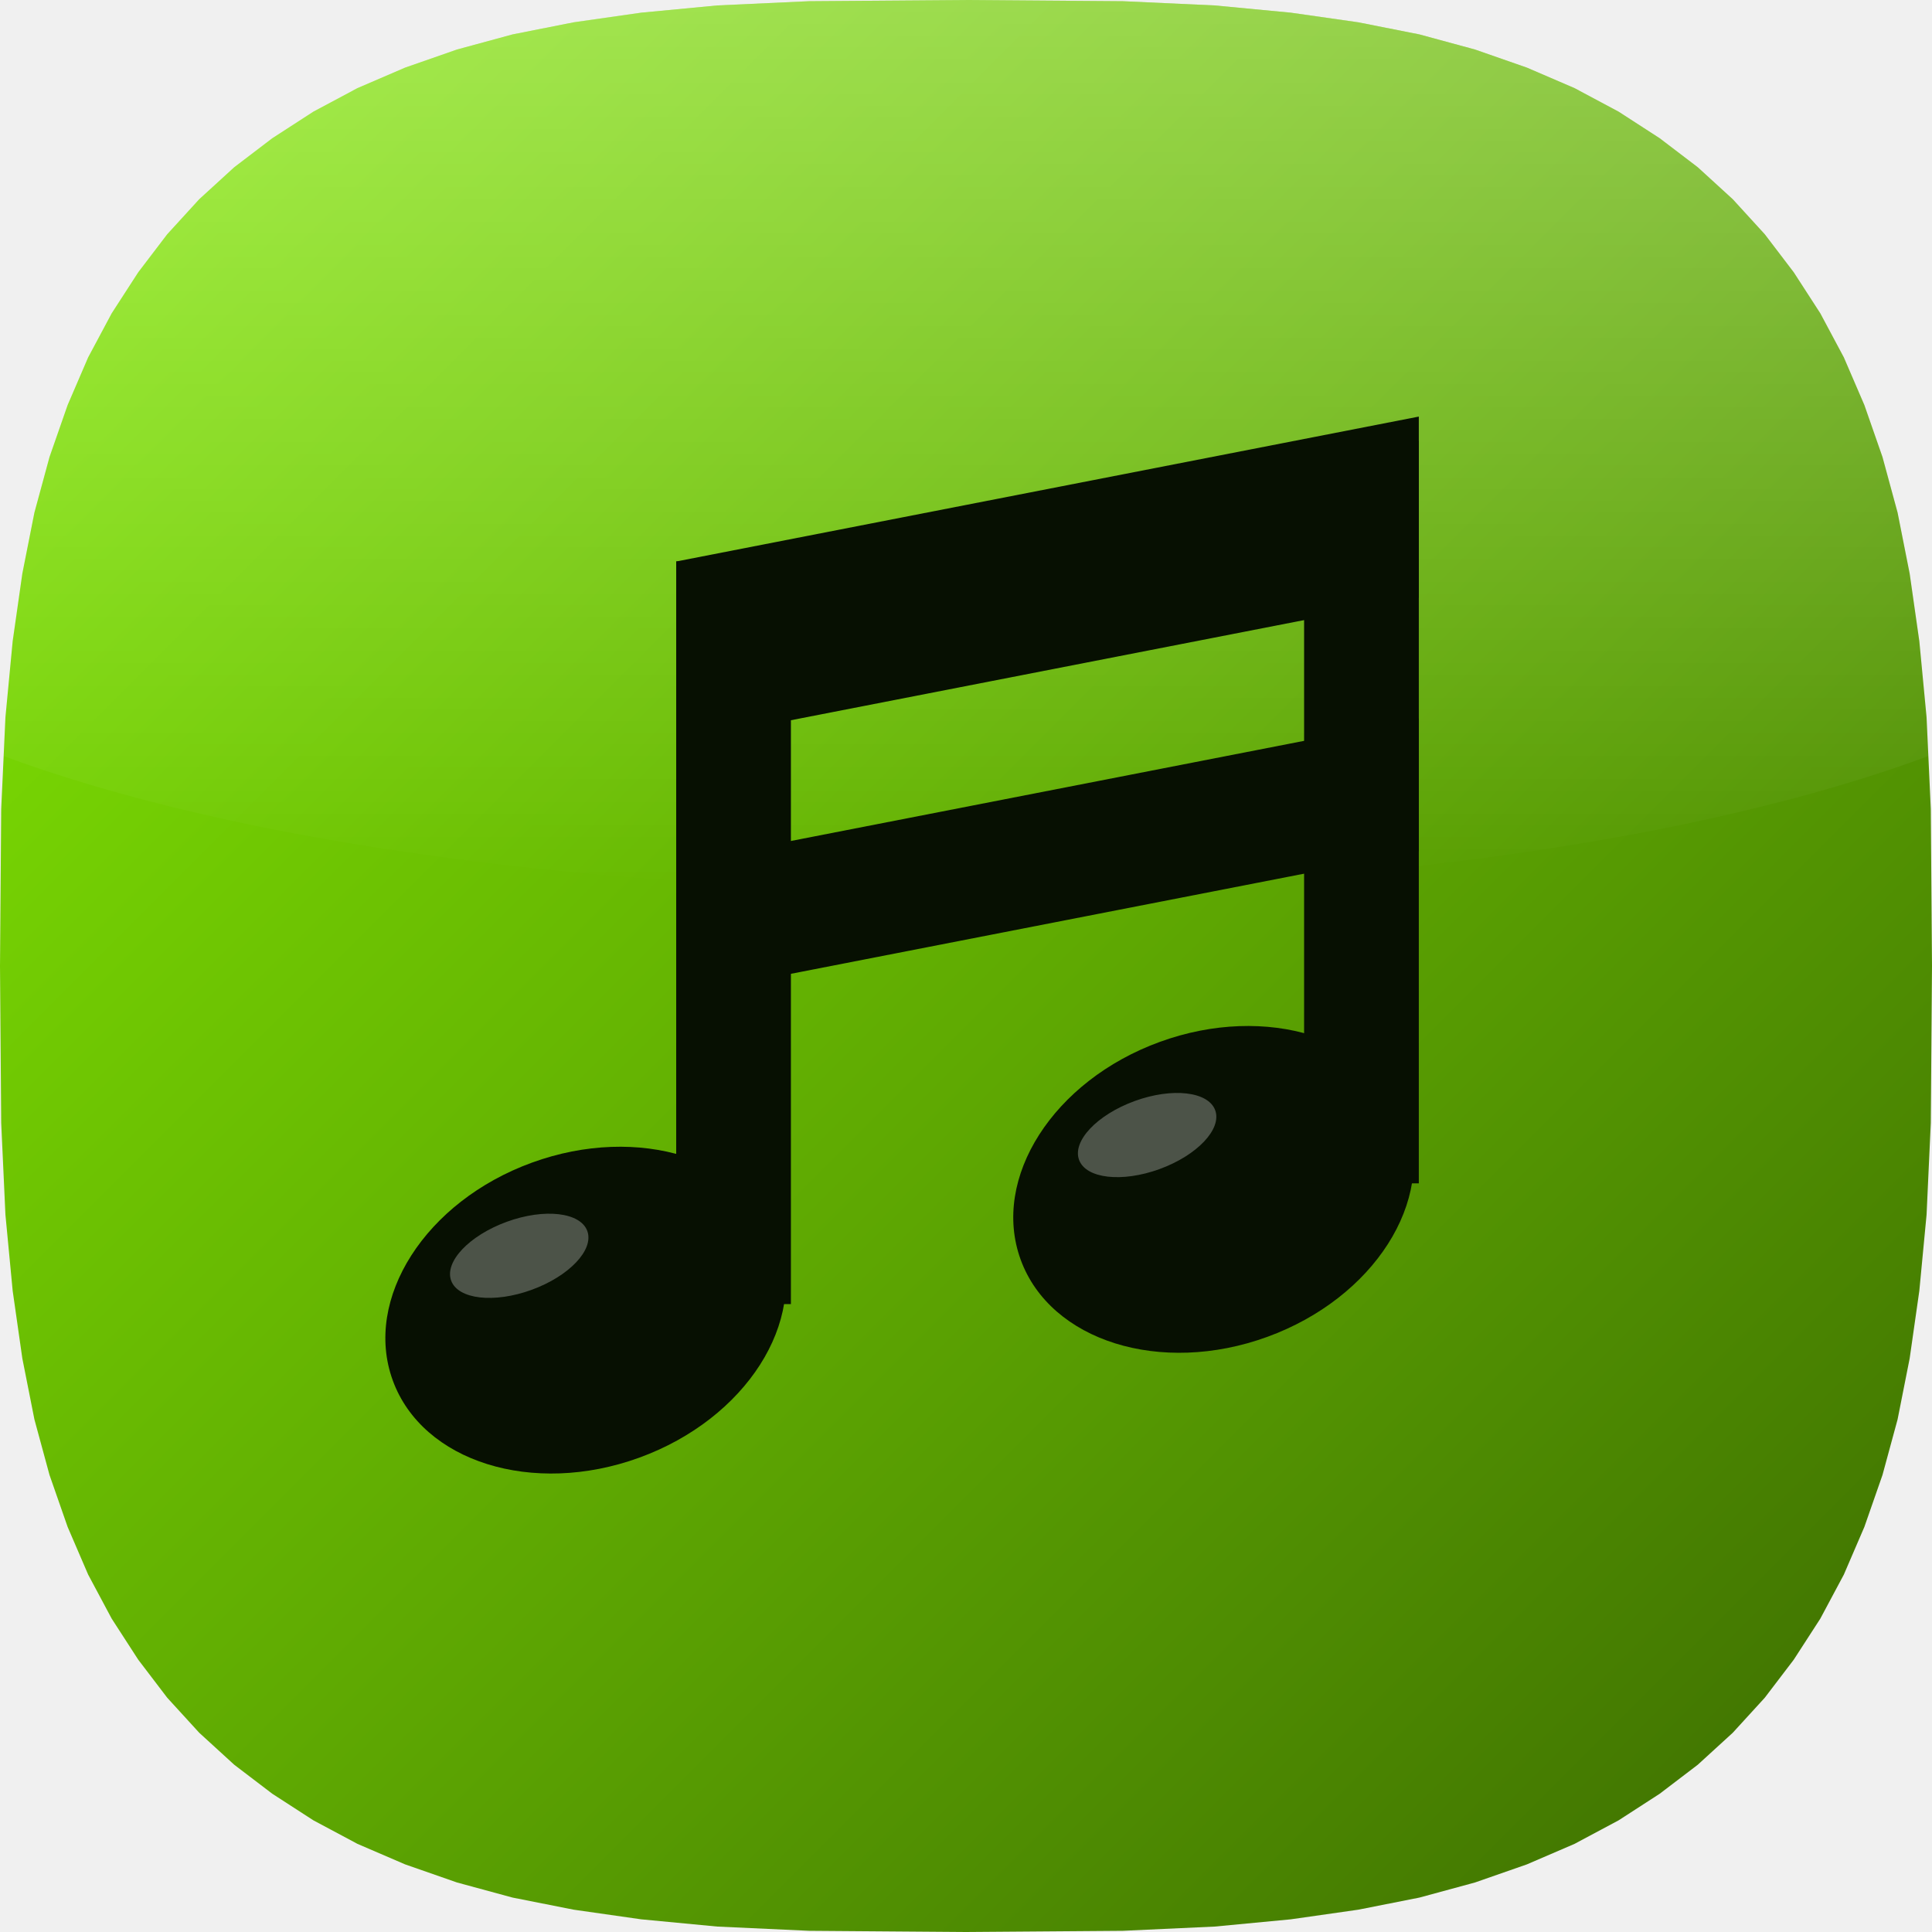
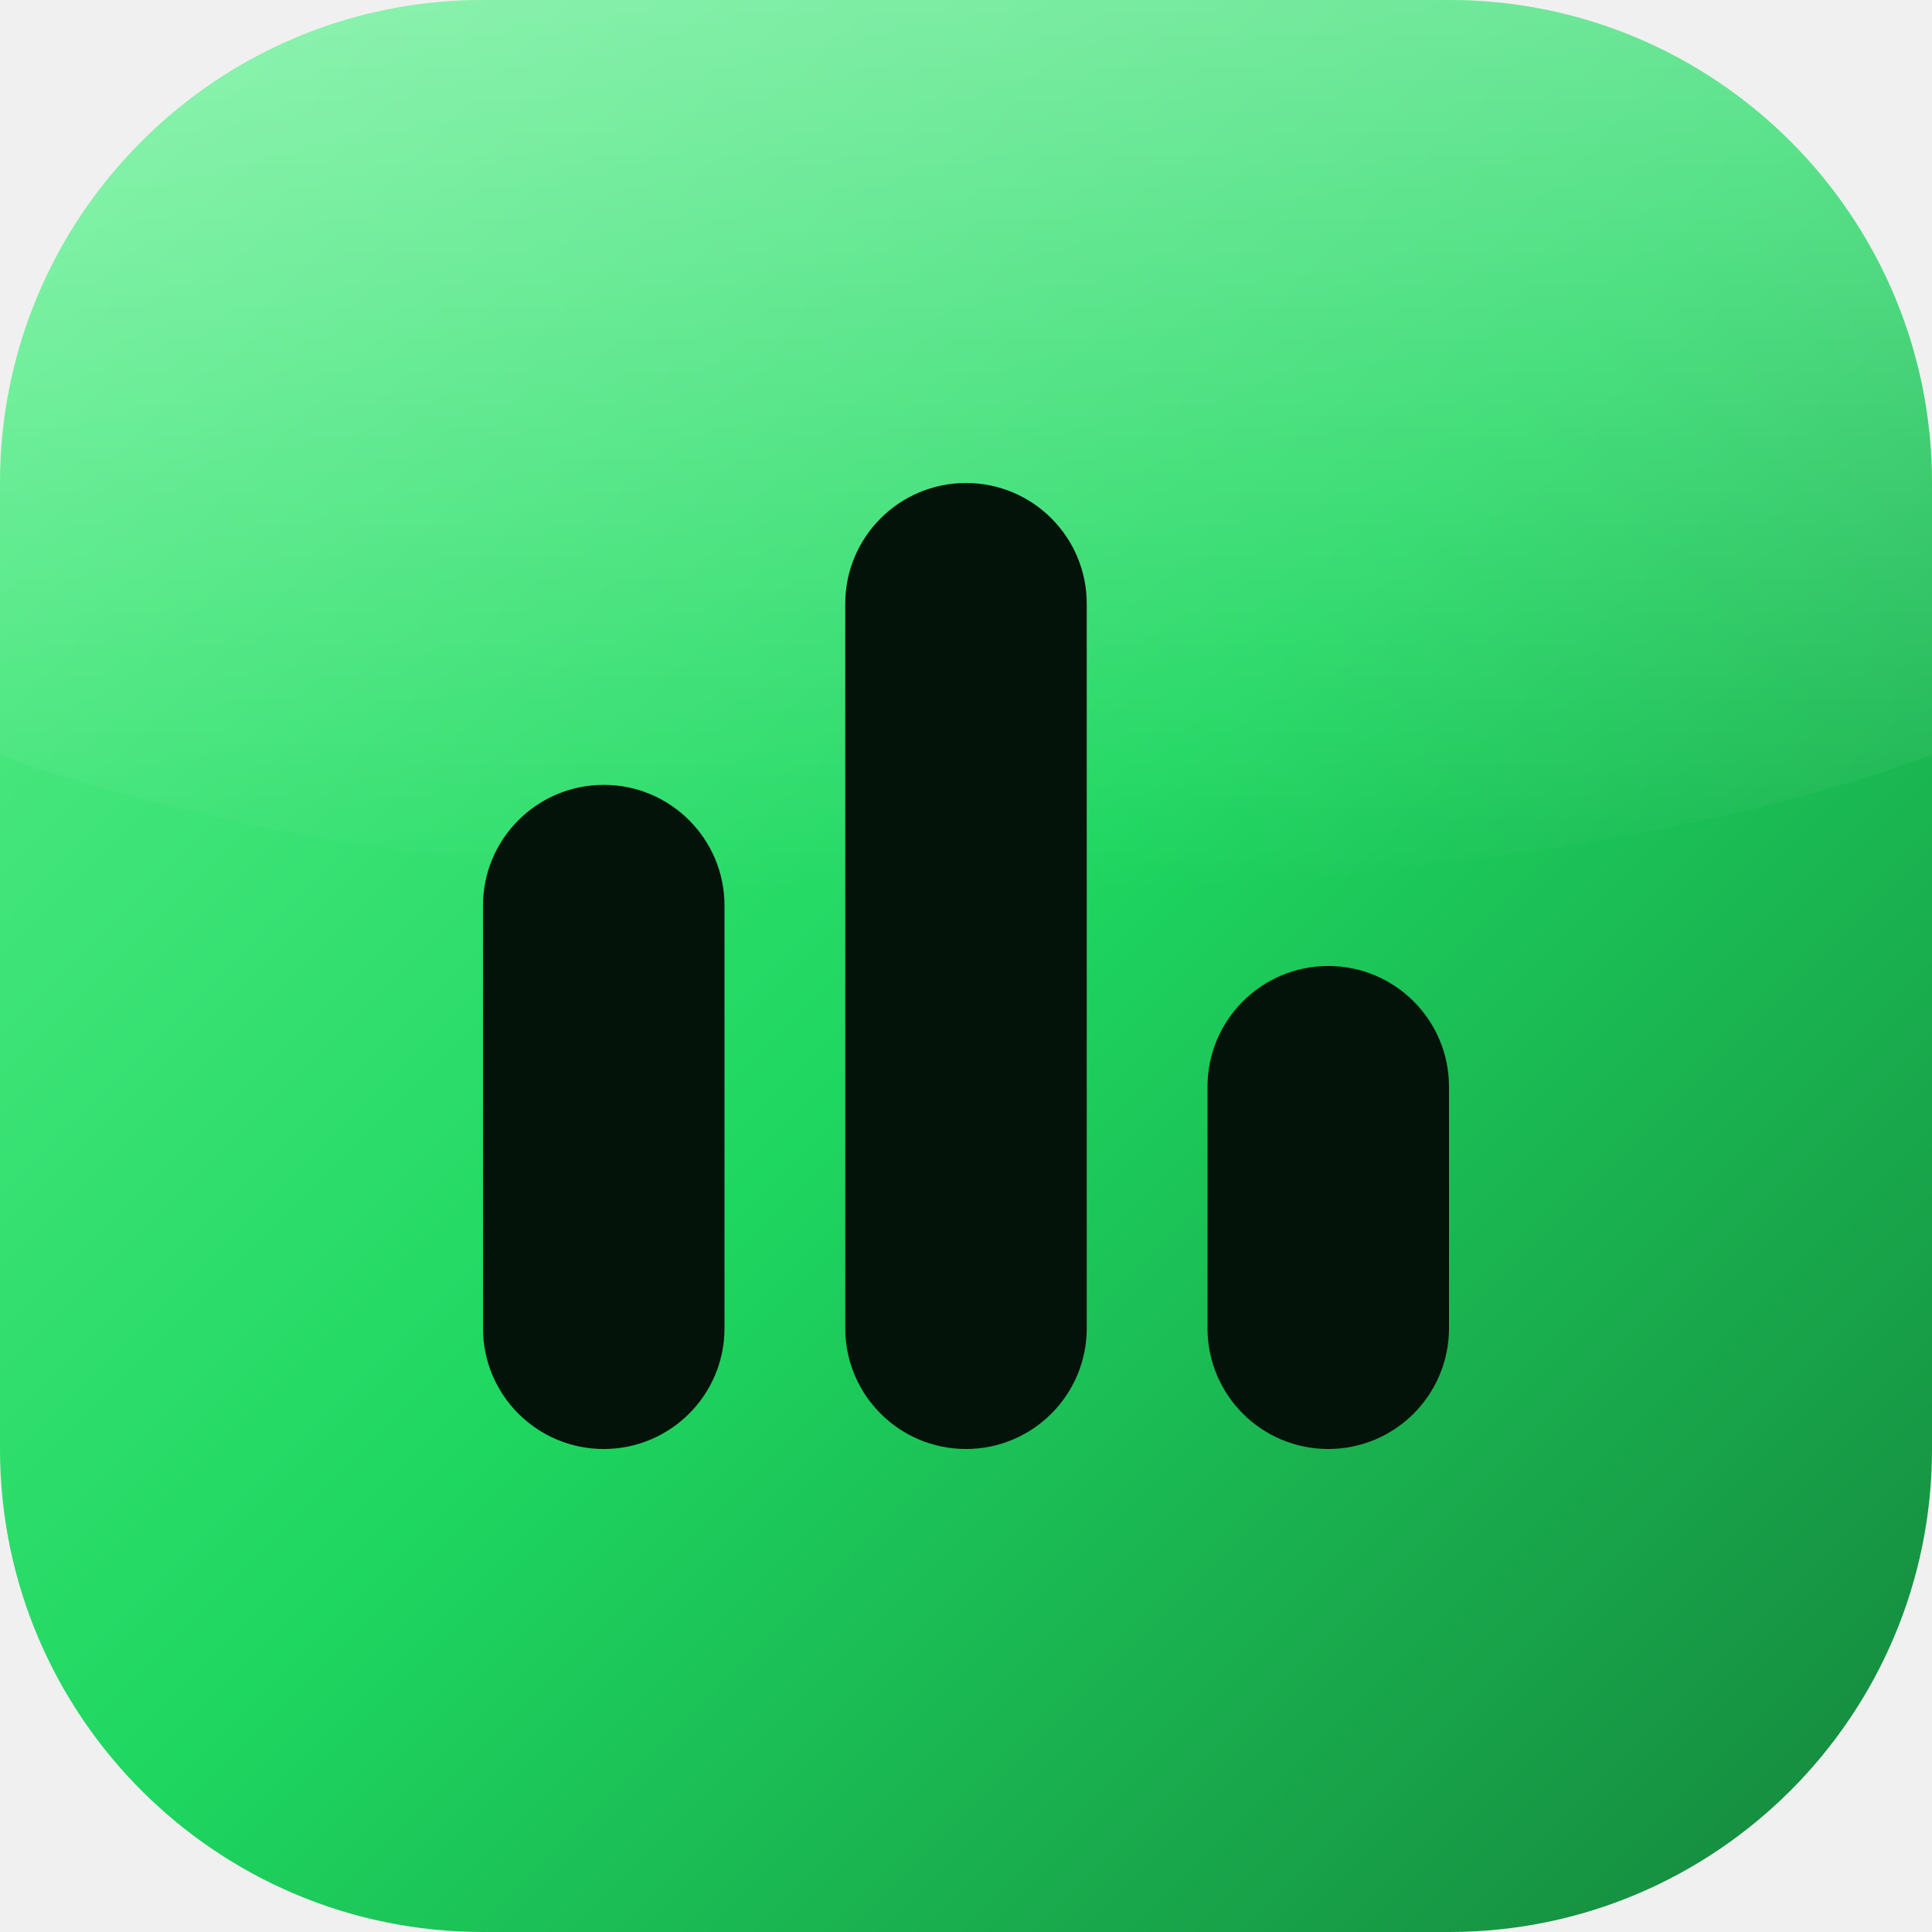
<svg xmlns="http://www.w3.org/2000/svg" viewBox="0 0 32 32" width="32" height="32">
  <defs>
    <linearGradient id="t" x1="0" y1="0" x2="1" y2="1">
-       <stop offset="0" stop-color="#85ed03" />
-       <stop offset="0.55" stop-color="#5da602" />
-       <stop offset="1" stop-color="#3b6a01" />
+       <stop offset="0" stop-color="#5ff08f" />
+       <stop offset="0.5" stop-color="#1ed760" />
+       <stop offset="1" stop-color="#14833b" />
    </linearGradient>
    <linearGradient id="s" x1="0" y1="0" x2="0" y2="1">
-       <stop offset="0" stop-color="#ffffff" stop-opacity="0.3" />
+       <stop offset="0" stop-color="#ffffff" stop-opacity="0.32" />
      <stop offset="1" stop-color="#ffffff" stop-opacity="0" />
    </linearGradient>
-     <clipPath id="k">
-       <path d="M32.00 16.00L31.98 18.60L31.91 20.12L31.79 21.38L31.63 22.50L31.43 23.51L31.18 24.43L30.88 25.29L30.54 26.08L30.15 26.81L29.71 27.49L29.23 28.12L28.70 28.70L28.12 29.23L27.49 29.71L26.81 30.15L26.08 30.54L25.29 30.88L24.43 31.18L23.51 31.43L22.50 31.63L21.38 31.79L20.12 31.91L18.60 31.98L16.00 32.00L13.40 31.98L11.88 31.91L10.62 31.79L9.50 31.63L8.49 31.43L7.57 31.18L6.71 30.88L5.92 30.54L5.19 30.15L4.51 29.71L3.88 29.23L3.30 28.70L2.77 28.12L2.29 27.49L1.85 26.81L1.46 26.08L1.12 25.29L0.82 24.43L0.57 23.51L0.37 22.50L0.21 21.38L0.09 20.12L0.02 18.60L0.00 16.00L0.02 13.40L0.09 11.88L0.21 10.62L0.37 9.50L0.57 8.49L0.82 7.57L1.12 6.71L1.46 5.92L1.85 5.19L2.29 4.51L2.77 3.88L3.30 3.30L3.88 2.77L4.51 2.29L5.19 1.85L5.92 1.46L6.71 1.12L7.57 0.82L8.49 0.57L9.50 0.37L10.62 0.21L11.88 0.09L13.40 0.02L16.00 0.00L18.60 0.02L20.12 0.09L21.38 0.21L22.50 0.37L23.51 0.57L24.43 0.82L25.29 1.12L26.08 1.46L26.81 1.85L27.49 2.29L28.12 2.77L28.70 3.30L29.23 3.88L29.71 4.51L30.15 5.19L30.54 5.92L30.88 6.71L31.18 7.57L31.43 8.49L31.63 9.50L31.79 10.62L31.91 11.88L31.98 13.40Z" />
-     </clipPath>
  </defs>
-   <path d="M32.00 16.00L31.98 18.60L31.91 20.12L31.79 21.38L31.63 22.50L31.43 23.51L31.18 24.43L30.88 25.29L30.54 26.08L30.15 26.81L29.71 27.49L29.23 28.12L28.70 28.70L28.12 29.23L27.49 29.71L26.81 30.15L26.08 30.54L25.29 30.88L24.43 31.18L23.51 31.43L22.50 31.63L21.38 31.79L20.12 31.91L18.60 31.98L16.00 32.00L13.40 31.98L11.88 31.91L10.62 31.79L9.50 31.63L8.49 31.43L7.57 31.18L6.71 30.88L5.92 30.54L5.19 30.15L4.51 29.71L3.88 29.23L3.30 28.70L2.77 28.12L2.29 27.49L1.85 26.81L1.46 26.08L1.12 25.29L0.82 24.43L0.57 23.51L0.37 22.50L0.21 21.38L0.09 20.12L0.02 18.60L0.00 16.00L0.02 13.40L0.09 11.88L0.21 10.62L0.37 9.50L0.57 8.49L0.82 7.57L1.12 6.71L1.46 5.92L1.85 5.19L2.29 4.51L2.77 3.88L3.30 3.30L3.88 2.77L4.51 2.29L5.19 1.85L5.92 1.46L6.71 1.12L7.57 0.82L8.49 0.57L9.50 0.37L10.62 0.21L11.88 0.09L13.40 0.02L16.00 0.00L18.60 0.02L20.12 0.09L21.38 0.21L22.50 0.37L23.51 0.57L24.43 0.82L25.29 1.12L26.08 1.46L26.81 1.85L27.49 2.29L28.12 2.77L28.70 3.30L29.23 3.88L29.71 4.51L30.15 5.19L30.54 5.92L30.88 6.71L31.18 7.57L31.43 8.49L31.63 9.50L31.79 10.62L31.91 11.88L31.98 13.40Z" fill="url(#t)" />
-   <path clip-path="url(#k)" d="M0 0H32V12.5C24 15.5 8 15.5 0 12.5Z" fill="url(#s)" />
-   <g transform="translate(-1.3 -0.7)">
-     <g fill="#071002">
-       <ellipse cx="11" cy="22.4" rx="3.4" ry="2.6" transform="rotate(-20 11 22.4)" />
-       <ellipse cx="21.4" cy="20.4" rx="3.4" ry="2.6" transform="rotate(-20 21.4 20.4)" />
-       <rect x="12.5" y="10" width="1.9" height="12.3" />
-       <rect x="22.9" y="8" width="1.9" height="12.3" />
-       <path d="M12.5 10L24.8 7.6V10.6L12.5 13Z" />
-       <path d="M12.5 15L24.8 12.6V14.8L12.5 17.2Z" />
-     </g>
-     <g fill="#ffffff" fill-opacity="0.28">
-       <ellipse cx="9.9" cy="21.5" rx="1.2" ry="0.6" transform="rotate(-20 9.9 21.5)" />
-       <ellipse cx="20.3" cy="19.5" rx="1.2" ry="0.6" transform="rotate(-20 20.3 19.5)" />
-     </g>
+   <rect width="32" height="32" rx="8" fill="url(#t)" />
+   <path d="M8 0h16a8 8 0 0 1 8 8v4.5C24 15.5 8 15.5 0 12.5V8a8 8 0 0 1 8-8z" fill="url(#s)" />
+   <g fill="#04130a">
+     <rect x="8" y="13" width="4" height="11" rx="2" />
+     <rect x="14" y="8" width="4" height="16" rx="2" />
+     <rect x="20" y="16" width="4" height="8" rx="2" />
  </g>
</svg>
